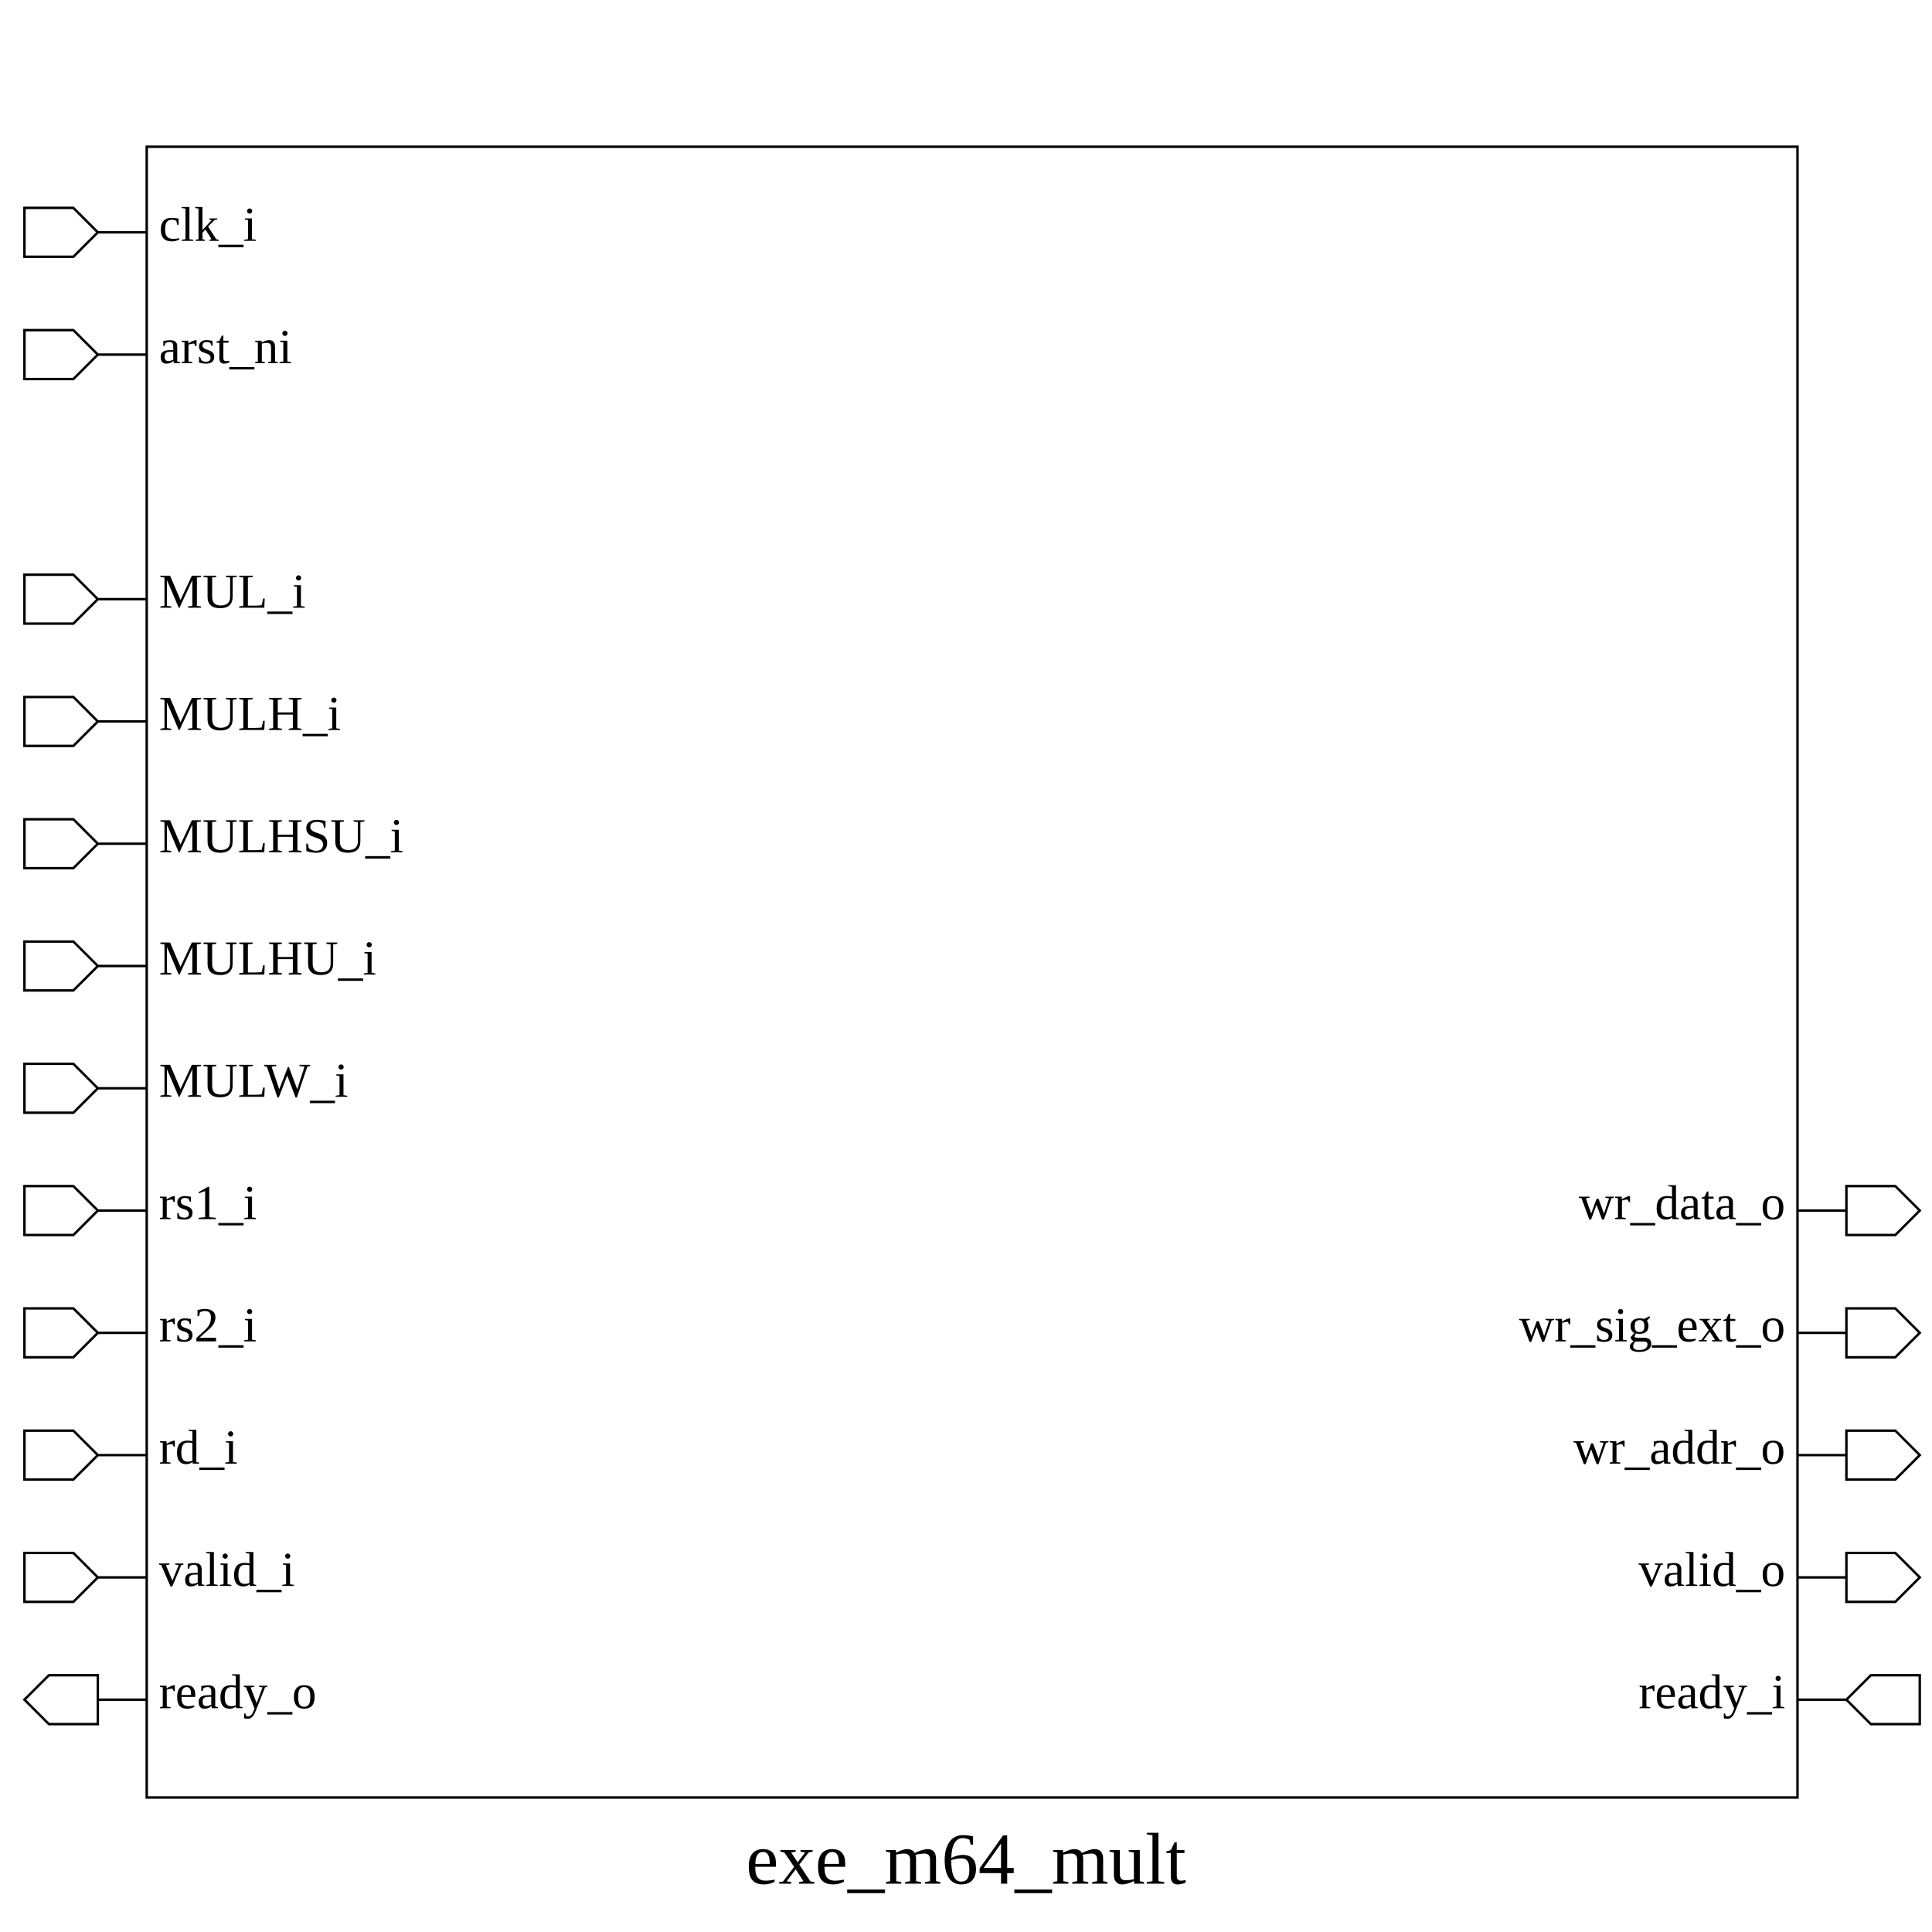
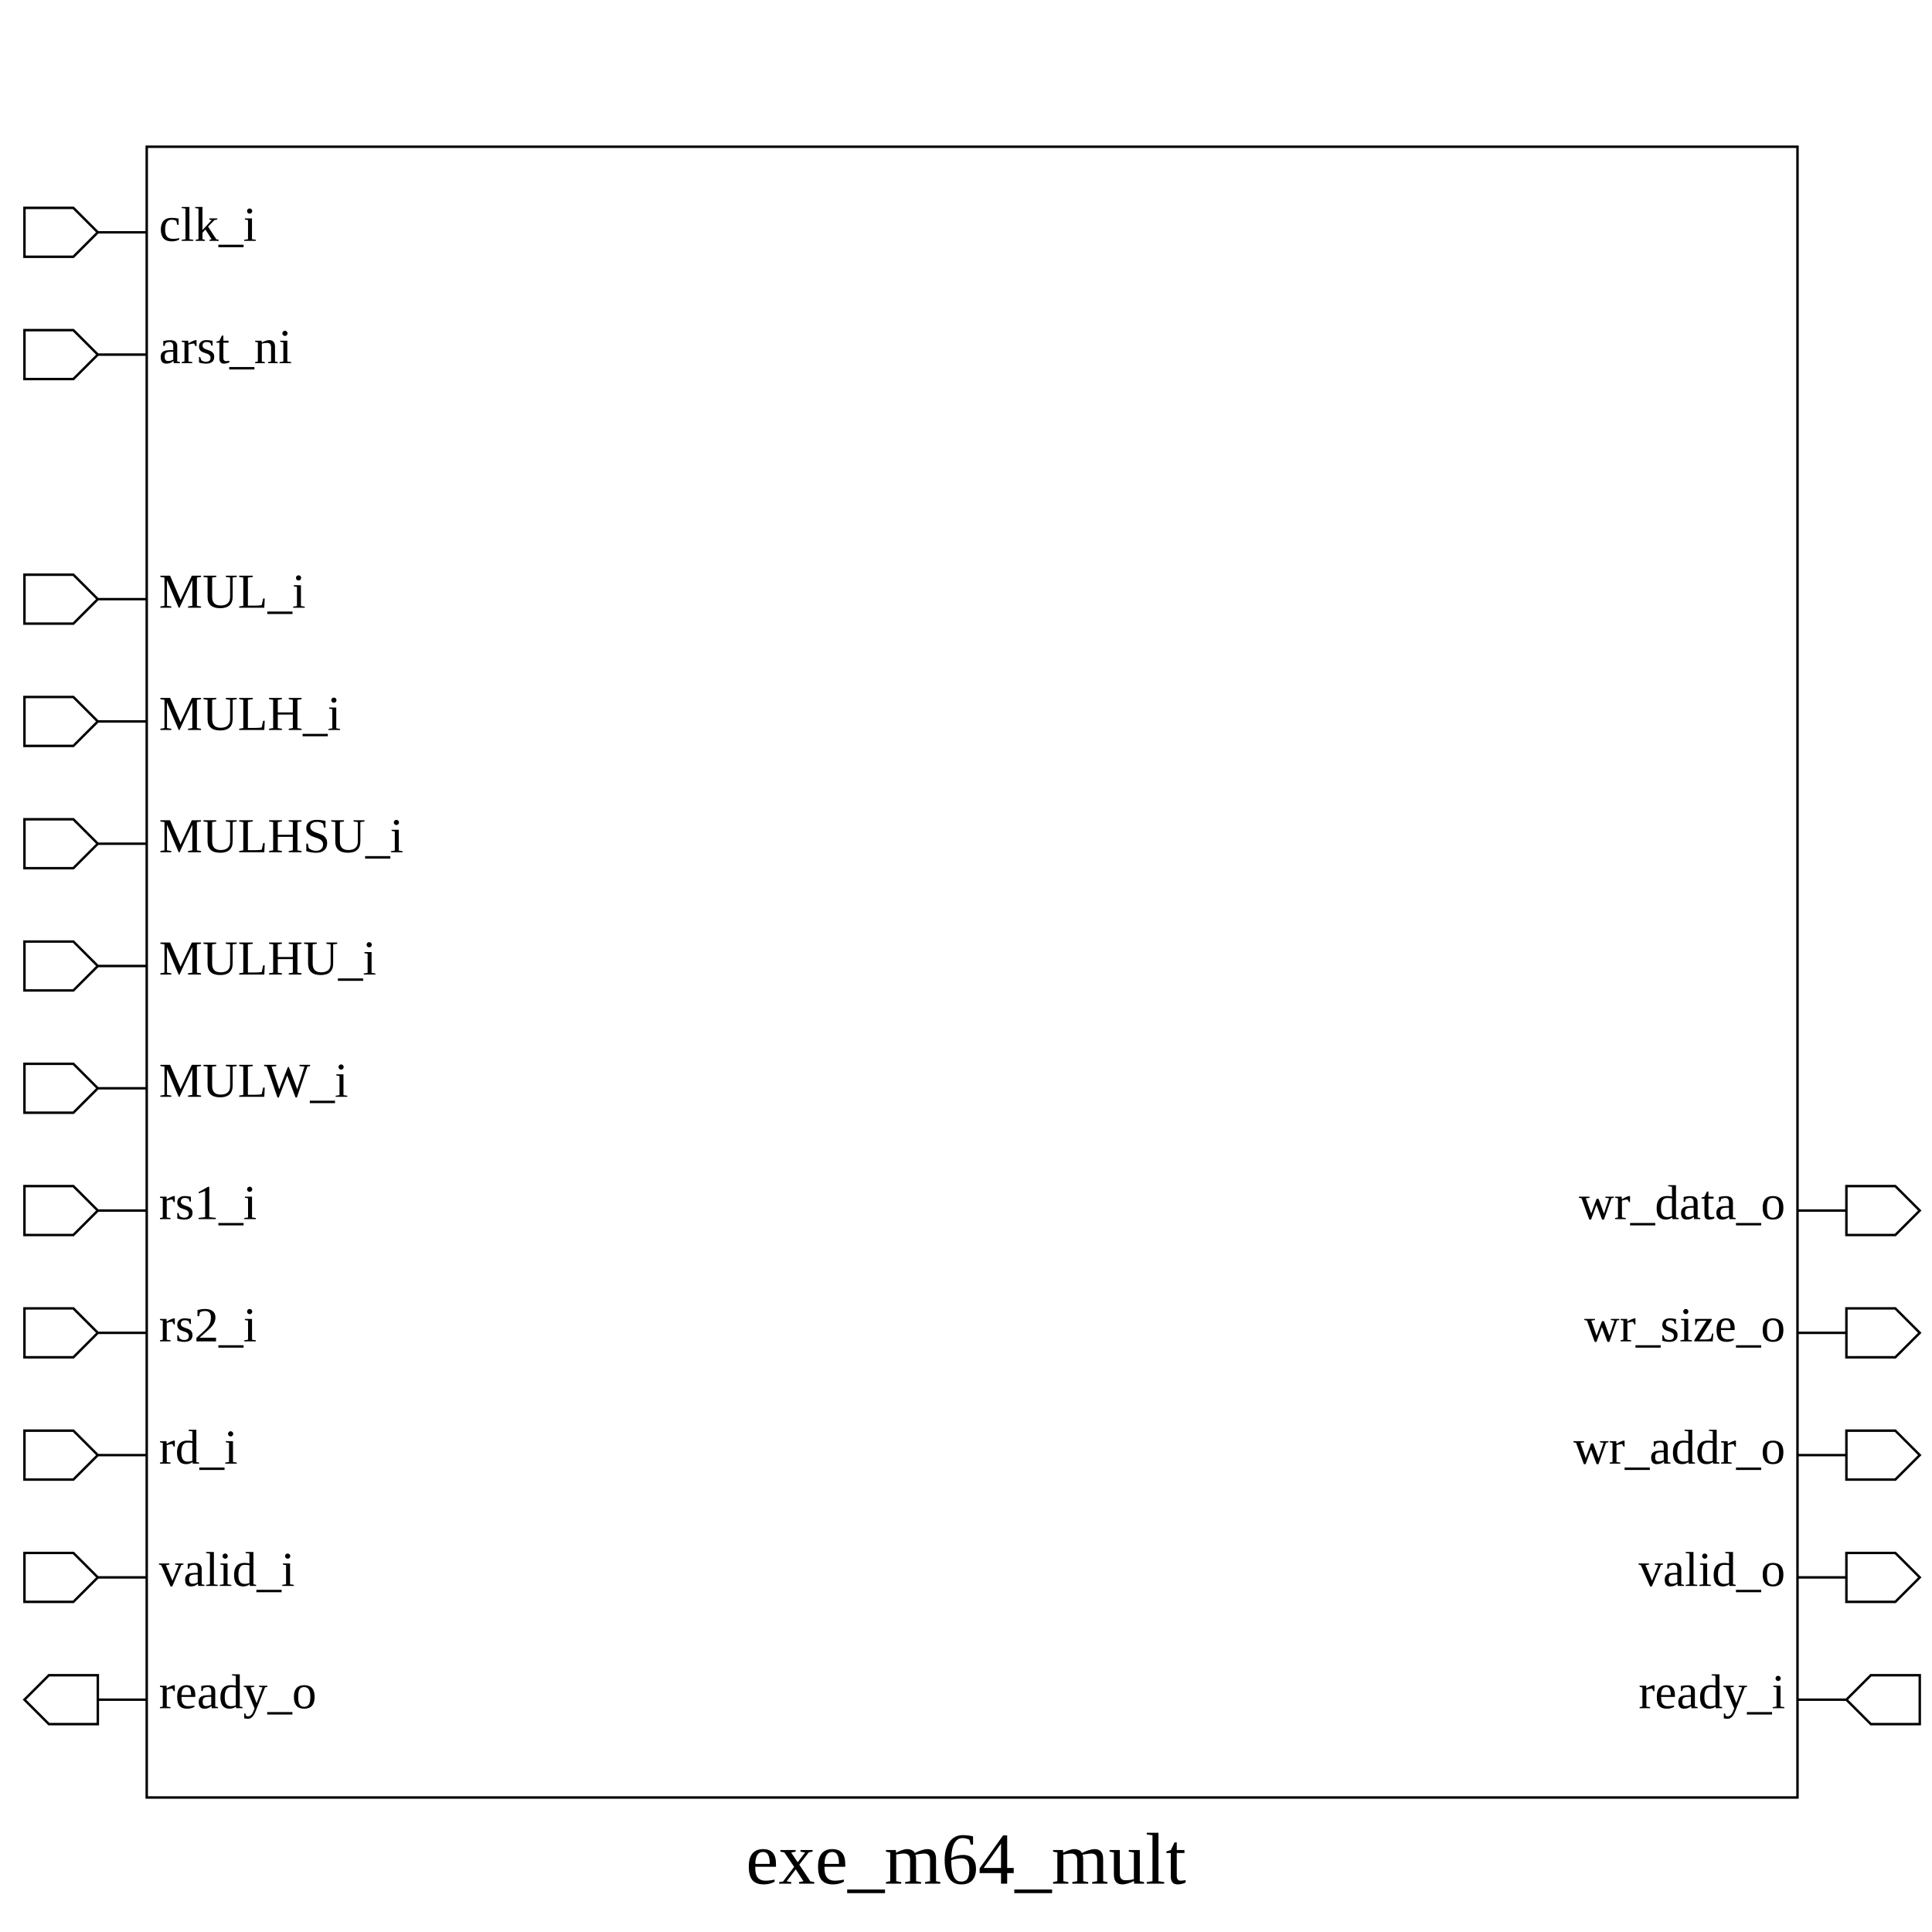
<svg xmlns="http://www.w3.org/2000/svg" height="790" width="790">
  <rect width="100%" height="100%" x="0" y="0" style="fill:white;stroke:white;stroke-width:0" />
  <g style="fill:white;stroke:black;stroke-width:1">
    <rect width="675" height="675" x="60" y="60" />
    <polygon points="10,95 10,85 30,85 40,95 60,95 40,95 30,105 10,105 10,95" />
    <text x="65" y="85" dominant-baseline="hanging" text-anchor="start" font-size="20" style="fill:black;stroke:black;stroke-width:0">clk_i</text>
    <polygon points="10,145 10,135 30,135 40,145 60,145 40,145 30,155 10,155 10,145" />
    <text x="65" y="135" dominant-baseline="hanging" text-anchor="start" font-size="20" style="fill:black;stroke:black;stroke-width:0">arst_ni</text>
    <polygon points="10,245 10,235 30,235 40,245 60,245 40,245 30,255 10,255 10,245" />
    <text x="65" y="235" dominant-baseline="hanging" text-anchor="start" font-size="20" style="fill:black;stroke:black;stroke-width:0">MUL_i</text>
    <polygon points="10,295 10,285 30,285 40,295 60,295 40,295 30,305 10,305 10,295" />
    <text x="65" y="285" dominant-baseline="hanging" text-anchor="start" font-size="20" style="fill:black;stroke:black;stroke-width:0">MULH_i</text>
    <polygon points="10,345 10,335 30,335 40,345 60,345 40,345 30,355 10,355 10,345" />
    <text x="65" y="335" dominant-baseline="hanging" text-anchor="start" font-size="20" style="fill:black;stroke:black;stroke-width:0">MULHSU_i</text>
    <polygon points="10,395 10,385 30,385 40,395 60,395 40,395 30,405 10,405 10,395" />
    <text x="65" y="385" dominant-baseline="hanging" text-anchor="start" font-size="20" style="fill:black;stroke:black;stroke-width:0">MULHU_i</text>
    <polygon points="10,445 10,435 30,435 40,445 60,445 40,445 30,455 10,455 10,445" />
    <text x="65" y="435" dominant-baseline="hanging" text-anchor="start" font-size="20" style="fill:black;stroke:black;stroke-width:0">MULW_i</text>
    <polygon points="10,495 10,485 30,485 40,495 60,495 40,495 30,505 10,505 10,495" />
    <text x="65" y="485" dominant-baseline="hanging" text-anchor="start" font-size="20" style="fill:black;stroke:black;stroke-width:0">rs1_i</text>
    <polygon points="10,545 10,535 30,535 40,545 60,545 40,545 30,555 10,555 10,545" />
    <text x="65" y="535" dominant-baseline="hanging" text-anchor="start" font-size="20" style="fill:black;stroke:black;stroke-width:0">rs2_i</text>
    <polygon points="10,595 10,585 30,585 40,595 60,595 40,595 30,605 10,605 10,595" />
    <text x="65" y="585" dominant-baseline="hanging" text-anchor="start" font-size="20" style="fill:black;stroke:black;stroke-width:0">rd_i</text>
    <polygon points="10,645 10,635 30,635 40,645 60,645 40,645 30,655 10,655 10,645" />
    <text x="65" y="635" dominant-baseline="hanging" text-anchor="start" font-size="20" style="fill:black;stroke:black;stroke-width:0">valid_i</text>
    <polygon points="10,695 20,685 40,685 40,695 60,695 40,695 40,705 20,705 10,695" />
    <text x="65" y="685" dominant-baseline="hanging" text-anchor="start" font-size="20" style="fill:black;stroke:black;stroke-width:0">ready_o</text>
    <polygon points="735,495 755,495 755,485 775,485 785,495 775,505 755,505 755,495 735,495" />
    <text x="730" y="485" dominant-baseline="hanging" text-anchor="end" font-size="20" style="fill:black;stroke:black;stroke-width:0">wr_data_o</text>
    <polygon points="735,545 755,545 755,535 775,535 785,545 775,555 755,555 755,545 735,545" />
-     <text x="730" y="535" dominant-baseline="hanging" text-anchor="end" font-size="20" style="fill:black;stroke:black;stroke-width:0">wr_sig_ext_o</text>
+     <text x="730" y="535" dominant-baseline="hanging" text-anchor="end" font-size="20" style="fill:black;stroke:black;stroke-width:0">wr_size_o</text>
    <polygon points="735,595 755,595 755,585 775,585 785,595 775,605 755,605 755,595 735,595" />
    <text x="730" y="585" dominant-baseline="hanging" text-anchor="end" font-size="20" style="fill:black;stroke:black;stroke-width:0">wr_addr_o</text>
    <polygon points="735,645 755,645 755,635 775,635 785,645 775,655 755,655 755,645 735,645" />
    <text x="730" y="635" dominant-baseline="hanging" text-anchor="end" font-size="20" style="fill:black;stroke:black;stroke-width:0">valid_o</text>
    <polygon points="735,695 755,695 765,685 785,685 785,695 785,705 765,705 755,695 735,695" />
    <text x="730" y="685" dominant-baseline="hanging" text-anchor="end" font-size="20" style="fill:black;stroke:black;stroke-width:0">ready_i</text>
    <text x="395" y="750" dominant-baseline="hanging" text-anchor="middle" font-size="30" style="fill:black;stroke:black;stroke-width:0">exe_m64_mult</text>
  </g>
</svg>
